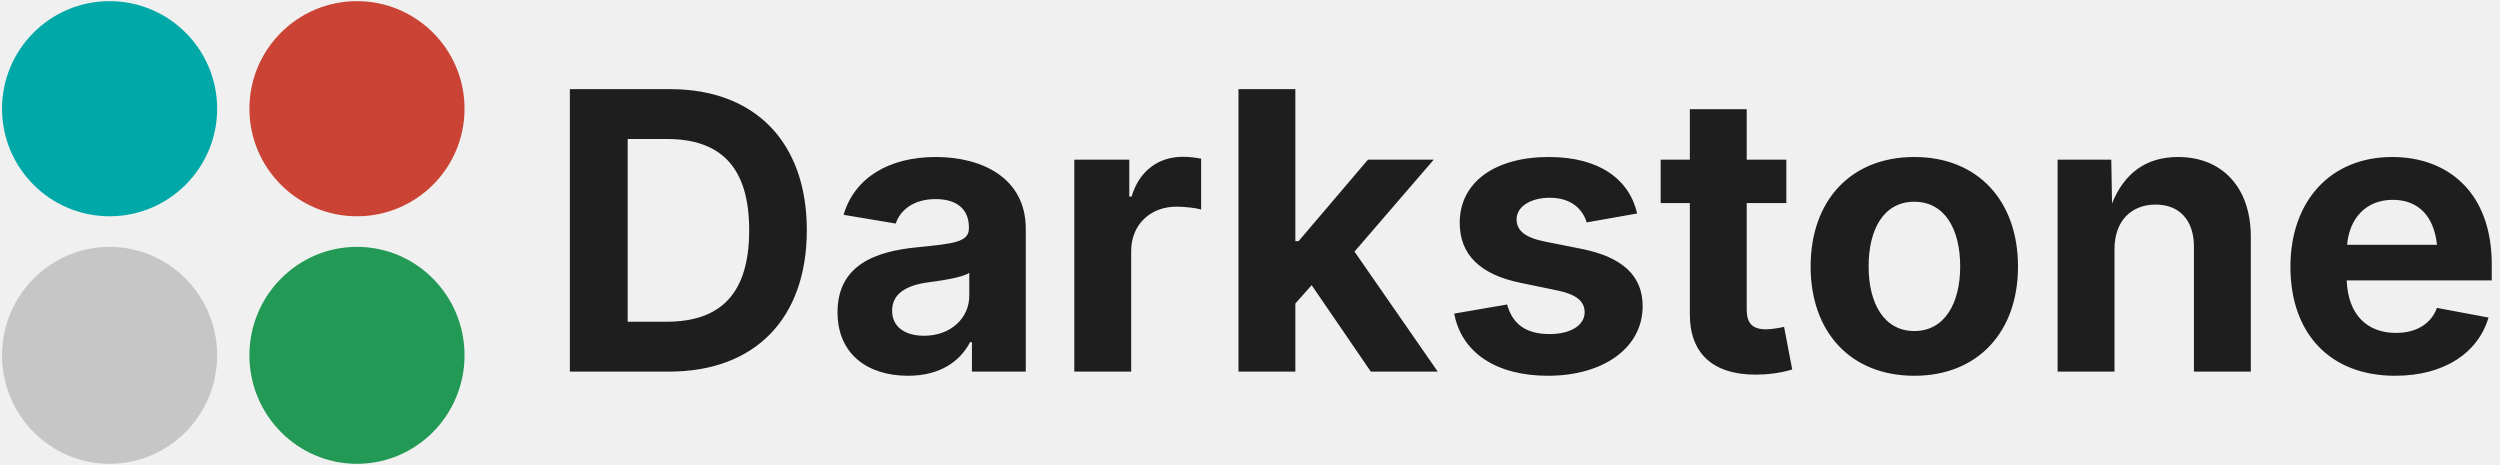
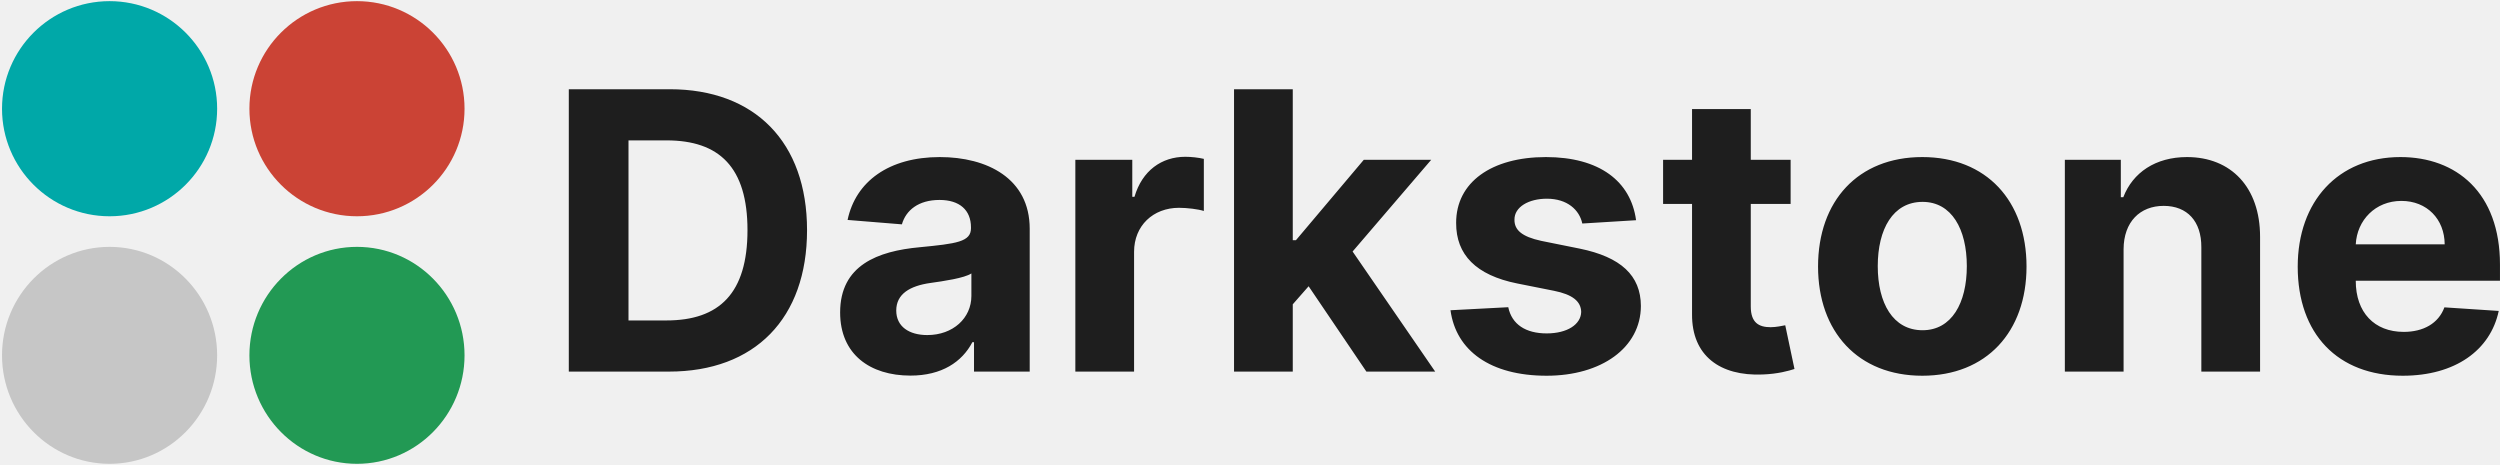
<svg xmlns="http://www.w3.org/2000/svg" xmlns:xlink="http://www.w3.org/1999/xlink" version="1.1" preserveAspectRatio="xMidYMid meet" viewBox="0 0 2312 430" width="2312" height="430" id="svg68">
  <defs id="defs46">
    <path d="M 200,100 C 200,155.19 155.19,200 100,200 44.81,200 0,155.19 0,100 0,44.81 44.81,0 100,0 155.19,0 200,44.81 200,100 Z" id="dhZYd15Vf" />
    <path d="M 430,100 C 430,155.19 385.19,200 330,200 274.81,200 230,155.19 230,100 230,44.81 274.81,0 330,0 385.19,0 430,44.81 430,100 Z" id="b1PqPKiPLd" />
    <path d="M 200,329.29 C 200,384.95 155.19,430.14 100,430.14 44.81,430.14 0,384.95 0,329.29 0,273.63 44.81,228.44 100,228.44 c 55.19,0 100,45.19 100,100.85 z" id="b6XTrNc4C" />
    <path d="m 430,329.29 c 0,55.66 -44.81,100.85 -100,100.85 -55.19,0 -100,-45.19 -100,-100.85 0,-55.66 44.81,-100.85 100,-100.85 55.19,0 100,45.19 100,100.85 z" id="b43uDuMcAs" />
  </defs>
  <g id="g66" transform="matrix(0.9947397,0,0,0.9947397,1.865922,1.061335)">
    <g id="g64">
      <g id="g50">
        <use xlink:href="#dhZYd15Vf" opacity="1" fill="#00a8a8" fill-opacity="1" id="use48" x="0" y="0" width="100%" height="100%" />
      </g>
      <g id="g54">
        <use xlink:href="#b1PqPKiPLd" opacity="1" fill="#cb4335" fill-opacity="1" id="use52" x="0" y="0" width="100%" height="100%" />
      </g>
      <g id="g58">
        <use xlink:href="#b6XTrNc4C" opacity="1" fill="#c6c6c6" fill-opacity="1" id="use56" x="0" y="0" width="100%" height="100%" />
      </g>
      <g id="g62">
        <use xlink:href="#b43uDuMcAs" opacity="1" fill="#229954" fill-opacity="1" id="use60" x="0" y="0" width="100%" height="100%" />
      </g>
    </g>
  </g>
-   <text xml:space="preserve" style="font-weight:bold;font-size:359.051px;line-height:1.25;font-family:Inter;-inkscape-font-specification:'Inter Bold';fill:#ffffff;fill-opacity:1;stroke-width:1.077;" x="503.332" y="343.651" id="text84">
-     <tspan id="tspan82" x="503.332" y="343.651" style="fill:#1e1e1e;fill-opacity:1;stroke-width:1.077;">Darkstone</tspan>
-   </text>
+   <g aria-label="Darkstone" id="text84" style="font-weight:bold;font-size:359.051px;line-height:1.25;font-family:Inter;-inkscape-font-specification:'Inter Bold';fill:#ffffff;fill-opacity:1;stroke-width:1.077">
+     <path id="path127" style="fill:#1e1e1e;fill-opacity:1;stroke-width:1.077" d="M 526.027,82.523 V 343.652 h 92.568 c 79.562,0 127.758,-49.218 127.758,-130.82 0,-81.347 -48.195,-130.309 -126.992,-130.309 z m 615.207,0 V 343.652 h 54.316 v -62.223 l 14.662,-16.703 53.424,78.926 h 63.625 l -76.375,-111.057 72.678,-84.791 h -62.35 l -62.732,74.336 h -2.932 V 82.523 Z m 423.566,18.361 v 46.92 h -26.775 v 40.803 h 26.775 v 102.002 c -0.255,38.379 25.883,57.376 65.281,55.719 14.025,-0.51 23.971,-3.315 29.453,-5.1 l -8.541,-40.418 c -2.678,0.51 -8.415,1.785 -13.516,1.785 -10.838,0 -18.361,-4.081 -18.361,-19.127 v -94.861 h 36.85 v -40.803 h -36.85 v -46.92 z m -983.564,28.943 h 35.191 c 48.962,0 74.846,24.99 74.846,83.004 0,58.269 -25.884,83.516 -74.973,83.516 H 581.236 Z M 1096.225,145 c -21.931,0 -39.909,12.751 -47.049,36.977 h -2.039 V 147.805 H 994.477 V 343.652 H 1048.793 V 232.85 c 0,-24.098 17.596,-40.672 41.566,-40.672 7.523,0 17.851,1.274 22.951,2.932 V 146.912 C 1108.465,145.765 1101.707,145 1096.225,145 Z m -227.084,0.256 c -46.921,0 -77.778,22.44 -85.301,58.141 l 50.236,4.08 c 3.698,-13.005 15.3,-22.568 34.809,-22.568 18.488,0 29.072,9.31 29.072,25.375 v 0.764 c 0,12.623 -13.388,14.281 -47.432,17.596 -38.761,3.57 -73.57,16.577 -73.57,60.311 0,38.761 27.669,58.396 65.027,58.396 28.943,0 47.685,-12.624 57.248,-30.857 h 1.531 v 27.16 h 51.512 v -132.096 c 0,-46.666 -39.526,-66.301 -83.133,-66.301 z m 560.506,0 c -50.109,0 -83.131,23.206 -83.004,60.947 -0.128,29.326 18.36,48.322 56.611,55.973 l 33.916,6.758 c 17.085,3.443 24.862,9.69 25.117,19.508 -0.255,11.603 -12.877,19.891 -31.875,19.891 -19.381,0 -32.259,-8.287 -35.574,-24.225 l -53.424,2.805 c 5.1,37.486 36.977,60.564 88.871,60.564 50.746,0 87.083,-25.884 87.211,-64.518 -0.128,-28.306 -18.615,-45.263 -56.611,-53.041 l -35.445,-7.141 c -18.233,-3.953 -24.991,-10.199 -24.863,-19.635 -0.128,-11.73 13.132,-19.381 29.963,-19.381 18.871,0 30.092,10.328 32.77,22.951 l 49.727,-3.061 c -4.845,-36.084 -33.917,-58.396 -83.389,-58.396 z m 348.084,0 c -59.417,0 -96.393,40.546 -96.393,101.238 0,60.309 36.976,100.982 96.393,100.982 59.417,0 96.394,-40.673 96.394,-100.982 0,-60.692 -36.978,-101.238 -96.394,-101.238 z m 244.809,0 c -29.071,0 -50.109,14.28 -58.906,37.104 h -2.297 v -34.555 h -51.766 v 195.848 h 54.316 V 230.428 c 0.128,-25.246 15.173,-40.035 37.103,-40.035 21.803,0 34.936,14.279 34.809,38.25 v 115.01 h 54.316 V 218.953 c 0,-45.646 -26.775,-73.697 -67.576,-73.697 z m 197.375,0 c -57.632,0 -94.99,40.928 -94.99,101.365 0,62.094 36.849,100.855 97.158,100.855 48.452,0 81.092,-23.589 88.742,-59.928 l -50.236,-3.314 c -5.483,14.918 -19.508,22.695 -37.613,22.695 -27.158,0 -44.371,-17.977 -44.371,-47.176 v -0.127 h 133.369 v -14.918 c 0,-66.557 -40.292,-99.453 -92.059,-99.453 z m 0.892,40.545 c 23.588,0 39.91,16.831 40.037,40.164 h -82.24 c 1.147,-22.313 18.105,-40.164 42.203,-40.164 z m -442.82,0.893 c 26.903,0 40.93,25.247 40.93,59.418 0,34.171 -14.026,59.289 -40.93,59.289 -27.413,0 -41.439,-25.118 -41.439,-59.289 0,-34.171 14.026,-59.418 41.439,-59.418 z m -879.646,66.176 v 20.783 c 0,20.528 -16.959,36.211 -40.803,36.211 -16.703,0 -28.688,-7.777 -28.688,-22.695 0,-15.3 12.622,-22.824 31.748,-25.502 11.858,-1.658 31.239,-4.462 37.742,-8.797 z" />
+   </g>
</svg>
